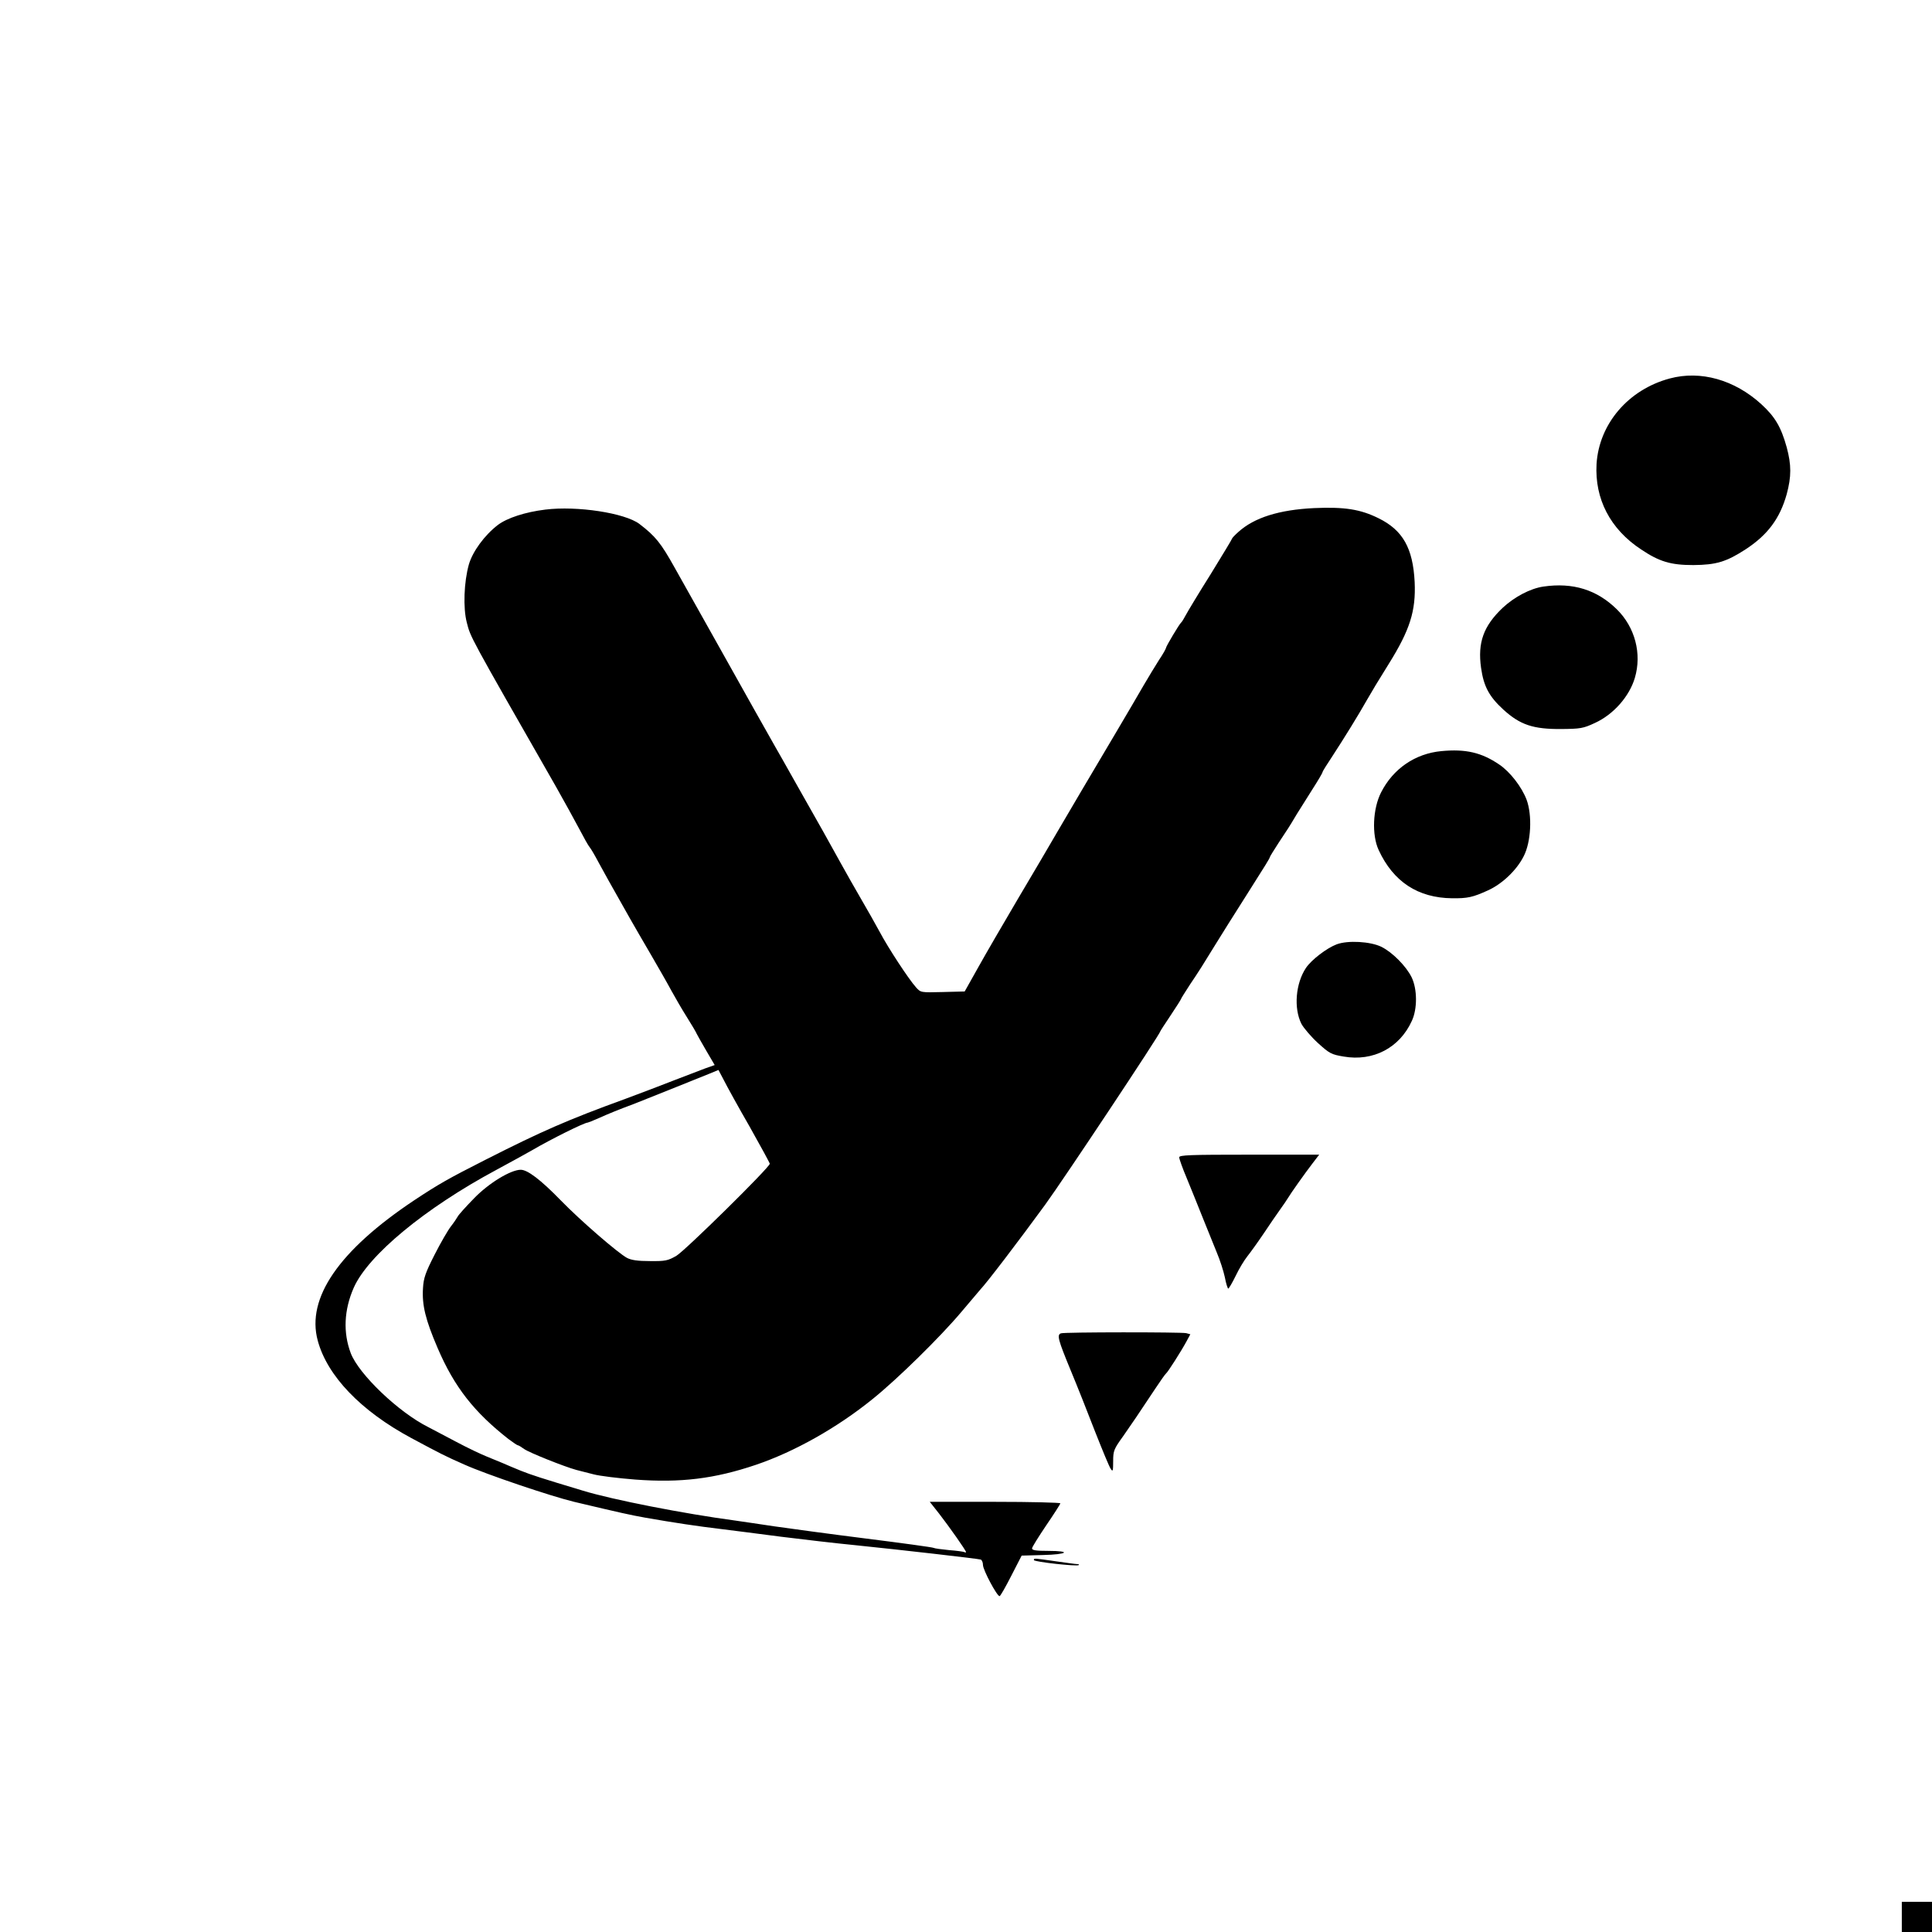
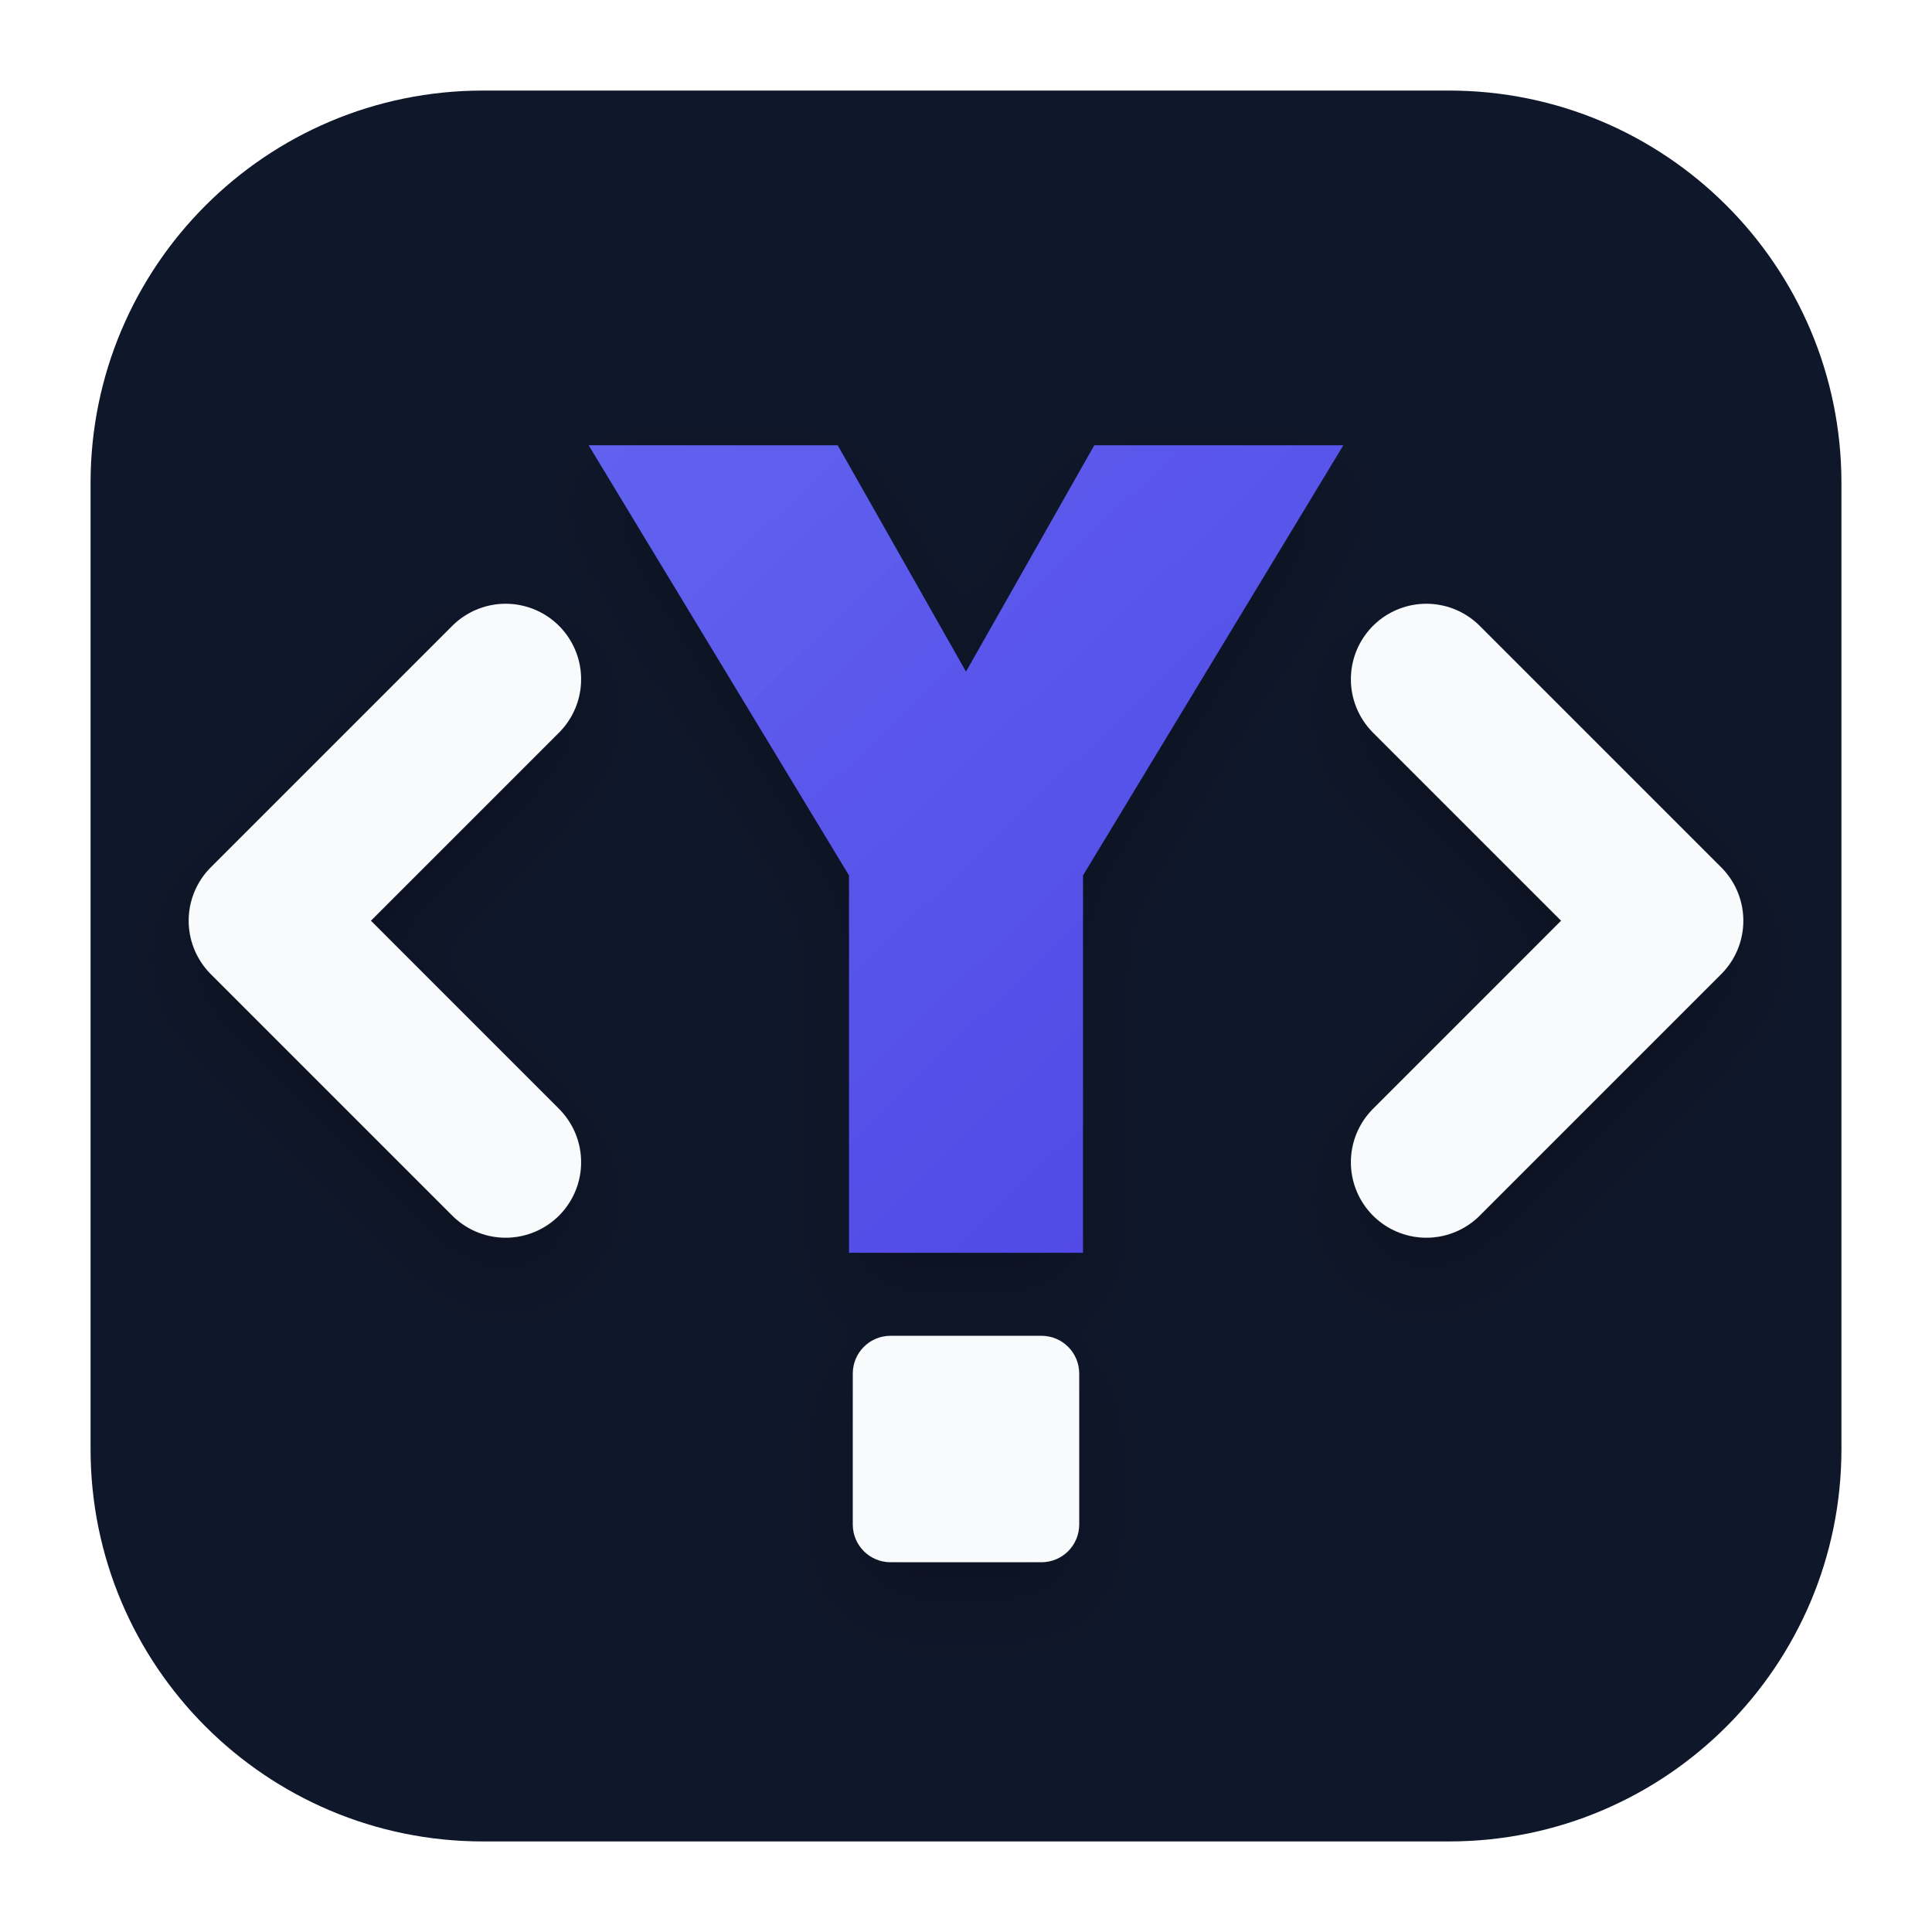
- <svg xmlns="http://www.w3.org/2000/svg" version="1.0" width="1024pt" height="1024pt" viewBox="0 0 1024 1024" preserveAspectRatio="xMidYMid meet">
-   <g transform="translate(0,1024) scale(0.1,-0.1)" fill="#000000" stroke="none">
-     <path d="M8850 8234 c-220 -59 -375 -241 -388 -454 -10 -184 72 -344 236 -452 97 -65 157 -83 277 -83 121 1 175 17 278 84 116 76 181 163 217 292 25 93 25 155 0 248 -30 108 -62 162 -134 228 -142 130 -322 181 -486 137z" />
-     <path d="M2890 7539 c-106 -13 -202 -44 -252 -82 -70 -54 -133 -140 -153 -209 -26 -93 -31 -230 -11 -307 21 -81 7 -56 473 -871 45 -80 101 -181 124 -225 23 -44 47 -87 54 -95 7 -8 28 -44 47 -80 32 -59 57 -104 168 -300 20 -36 70 -121 110 -190 40 -69 89 -154 108 -190 20 -36 56 -99 82 -140 26 -41 50 -82 53 -90 4 -8 27 -49 51 -90 l44 -75 -51 -18 c-29 -11 -101 -39 -162 -62 -60 -24 -177 -68 -260 -99 -308 -112 -444 -172 -740 -322 -201 -102 -250 -130 -380 -216 -399 -266 -572 -518 -511 -743 50 -187 228 -373 496 -517 153 -82 180 -96 280 -140 118 -53 459 -168 583 -198 253 -60 299 -70 377 -84 148 -26 281 -46 400 -60 63 -8 207 -26 320 -41 113 -14 291 -35 395 -45 235 -24 646 -71 663 -76 6 -2 12 -15 12 -29 0 -26 74 -165 88 -165 4 0 32 49 62 108 l55 107 113 3 c131 3 154 22 27 22 -62 0 -85 3 -85 13 0 7 34 61 75 122 41 60 75 113 75 117 0 4 -156 8 -346 8 l-346 0 49 -62 c55 -71 143 -196 143 -204 0 -3 -3 -3 -7 -1 -5 3 -42 8 -82 11 -41 4 -78 9 -83 12 -4 3 -164 25 -355 49 -192 24 -411 54 -488 65 -77 12 -171 25 -210 31 -269 36 -648 110 -805 158 -223 67 -272 83 -330 106 -36 15 -78 32 -95 40 -16 7 -55 23 -85 35 -30 12 -102 46 -160 77 -58 31 -125 66 -150 79 -158 79 -368 280 -411 392 -41 109 -36 229 16 347 76 172 377 421 755 624 74 40 160 87 191 105 99 58 276 146 294 146 2 0 28 10 57 23 58 26 105 45 188 76 51 20 296 118 402 161 l46 19 29 -55 c15 -30 76 -141 136 -245 59 -105 107 -193 107 -197 0 -19 -450 -462 -495 -488 -45 -26 -59 -29 -140 -28 -65 0 -99 5 -122 17 -48 26 -246 197 -351 305 -106 109 -176 162 -212 162 -53 0 -170 -71 -248 -152 -42 -43 -81 -86 -86 -96 -5 -9 -21 -33 -36 -52 -15 -19 -54 -86 -86 -149 -49 -96 -59 -125 -62 -178 -6 -90 13 -168 78 -319 88 -205 193 -339 376 -482 23 -17 45 -32 48 -32 4 0 19 -9 34 -20 26 -19 214 -94 277 -111 17 -4 57 -15 90 -23 33 -9 133 -21 222 -28 240 -18 420 4 639 78 204 69 430 196 618 348 132 106 359 329 471 462 50 59 95 112 100 118 37 39 203 257 344 450 99 136 611 907 611 920 0 2 25 40 55 85 30 45 55 84 55 87 0 2 22 37 48 77 46 68 68 103 136 214 34 55 84 135 178 283 82 129 108 171 108 176 0 3 21 37 47 77 51 77 53 79 97 153 17 27 54 86 83 132 29 45 53 86 53 90 0 4 22 39 48 78 64 98 145 229 187 304 31 54 54 92 115 190 113 181 145 282 138 435 -9 180 -63 275 -191 338 -97 48 -180 61 -342 54 -185 -9 -317 -50 -402 -127 -18 -16 -33 -32 -33 -35 0 -3 -51 -87 -113 -188 -63 -100 -122 -198 -132 -217 -10 -19 -21 -37 -25 -40 -9 -7 -80 -126 -80 -134 0 -4 -16 -33 -37 -64 -20 -31 -57 -93 -83 -137 -48 -84 -241 -410 -326 -553 -27 -46 -83 -141 -124 -211 -41 -71 -137 -234 -213 -362 -76 -129 -171 -292 -211 -364 l-73 -130 -117 -3 c-116 -3 -116 -3 -141 25 -38 42 -147 208 -192 293 -22 41 -67 120 -99 175 -32 55 -79 138 -105 185 -26 47 -69 124 -95 171 -27 47 -93 164 -147 260 -54 96 -102 181 -107 189 -11 18 -169 300 -337 600 -66 118 -155 276 -197 351 -73 131 -102 167 -187 232 -77 58 -330 97 -499 76z" />
-     <path d="M8180 7131 c-69 -10 -154 -55 -216 -113 -101 -96 -133 -184 -114 -318 14 -98 42 -151 118 -221 89 -81 158 -104 307 -103 101 1 116 3 178 32 99 45 183 141 212 239 38 128 1 269 -96 364 -105 103 -232 143 -389 120z" />
-     <path d="M7640 6259 c-139 -13 -256 -93 -320 -219 -44 -86 -50 -225 -13 -305 78 -169 209 -254 389 -256 82 -1 110 5 191 42 75 34 152 107 189 181 39 75 46 217 15 300 -26 68 -88 148 -145 186 -94 64 -178 83 -306 71z" />
-     <path d="M7085 5235 c-53 -20 -134 -82 -163 -125 -55 -82 -66 -214 -24 -297 12 -22 51 -68 87 -101 62 -56 71 -61 137 -72 156 -27 296 46 361 189 30 64 29 169 -1 231 -29 59 -102 133 -161 162 -58 28 -176 35 -236 13z" />
-     <path d="M6250 4106 c0 -8 18 -59 41 -113 22 -54 60 -147 84 -208 24 -60 58 -143 74 -183 17 -40 36 -99 43 -132 6 -33 15 -60 18 -60 3 0 21 30 39 67 18 38 46 84 62 104 16 20 55 74 86 120 31 46 70 104 87 127 17 24 36 51 41 60 16 27 91 133 131 185 l36 47 -371 0 c-313 0 -371 -2 -371 -14z" />
-     <path d="M5623 3173 c-22 -8 -15 -34 51 -194 35 -84 94 -233 131 -329 38 -96 74 -184 82 -195 11 -17 13 -13 13 40 0 56 4 65 53 133 51 73 74 107 171 253 27 41 52 76 56 79 9 6 81 119 109 171 l20 37 -22 6 c-27 6 -647 6 -664 -1z" />
-     <path d="M5480 1971 c0 -9 230 -35 238 -26 3 3 -1 5 -9 5 -8 0 -59 7 -114 15 -120 17 -115 17 -115 6z" />
-     <path d="M10080 80 l0 -80 80 0 80 0 0 80 0 80 -80 0 -80 0 0 -80z" />
+ <svg xmlns="http://www.w3.org/2000/svg" viewBox="0 0 512 512" role="img" aria-label="Yosiftware icon">
+   <defs>
+     <linearGradient id="g_y" x1="130" y1="90" x2="355" y2="325" gradientUnits="userSpaceOnUse">
+       <stop offset="0" stop-color="#6366F1" />
+       <stop offset="1" stop-color="#4F46E5" />
+     </linearGradient>
+     <linearGradient id="g_bg" x1="24" y1="24" x2="488" y2="488" gradientUnits="userSpaceOnUse">
+       <stop offset="0" stop-color="#6366F1" />
+       <stop offset="1" stop-color="#4F46E5" />
+     </linearGradient>
+     <filter id="shadow" x="-20%" y="-20%" width="140%" height="140%">
+       <feDropShadow dx="0" dy="10" stdDeviation="10" flood-color="#020617" flood-opacity="0.22" />
+     </filter>
+   </defs>
+   <rect x="24" y="24" width="464" height="464" rx="104" fill="#0F172A" />
+   <g filter="url(#shadow)">
+     <path d="M134 180 L70 244 L134 308" fill="none" stroke="#F8FAFC" stroke-width="40" stroke-linecap="round" stroke-linejoin="round" />
+     <path d="M378 180 L442 244 L378 308" fill="none" stroke="#F8FAFC" stroke-width="40" stroke-linecap="round" stroke-linejoin="round" />
+     <path d="M156 118 H222 L256 178 L290 118 H356 L287 232 V332 H225 V232 Z" fill="url(#g_y)" />
+     <rect x="226" y="354" width="60" height="60" rx="10" fill="#F8FAFC" />
  </g>
</svg>
